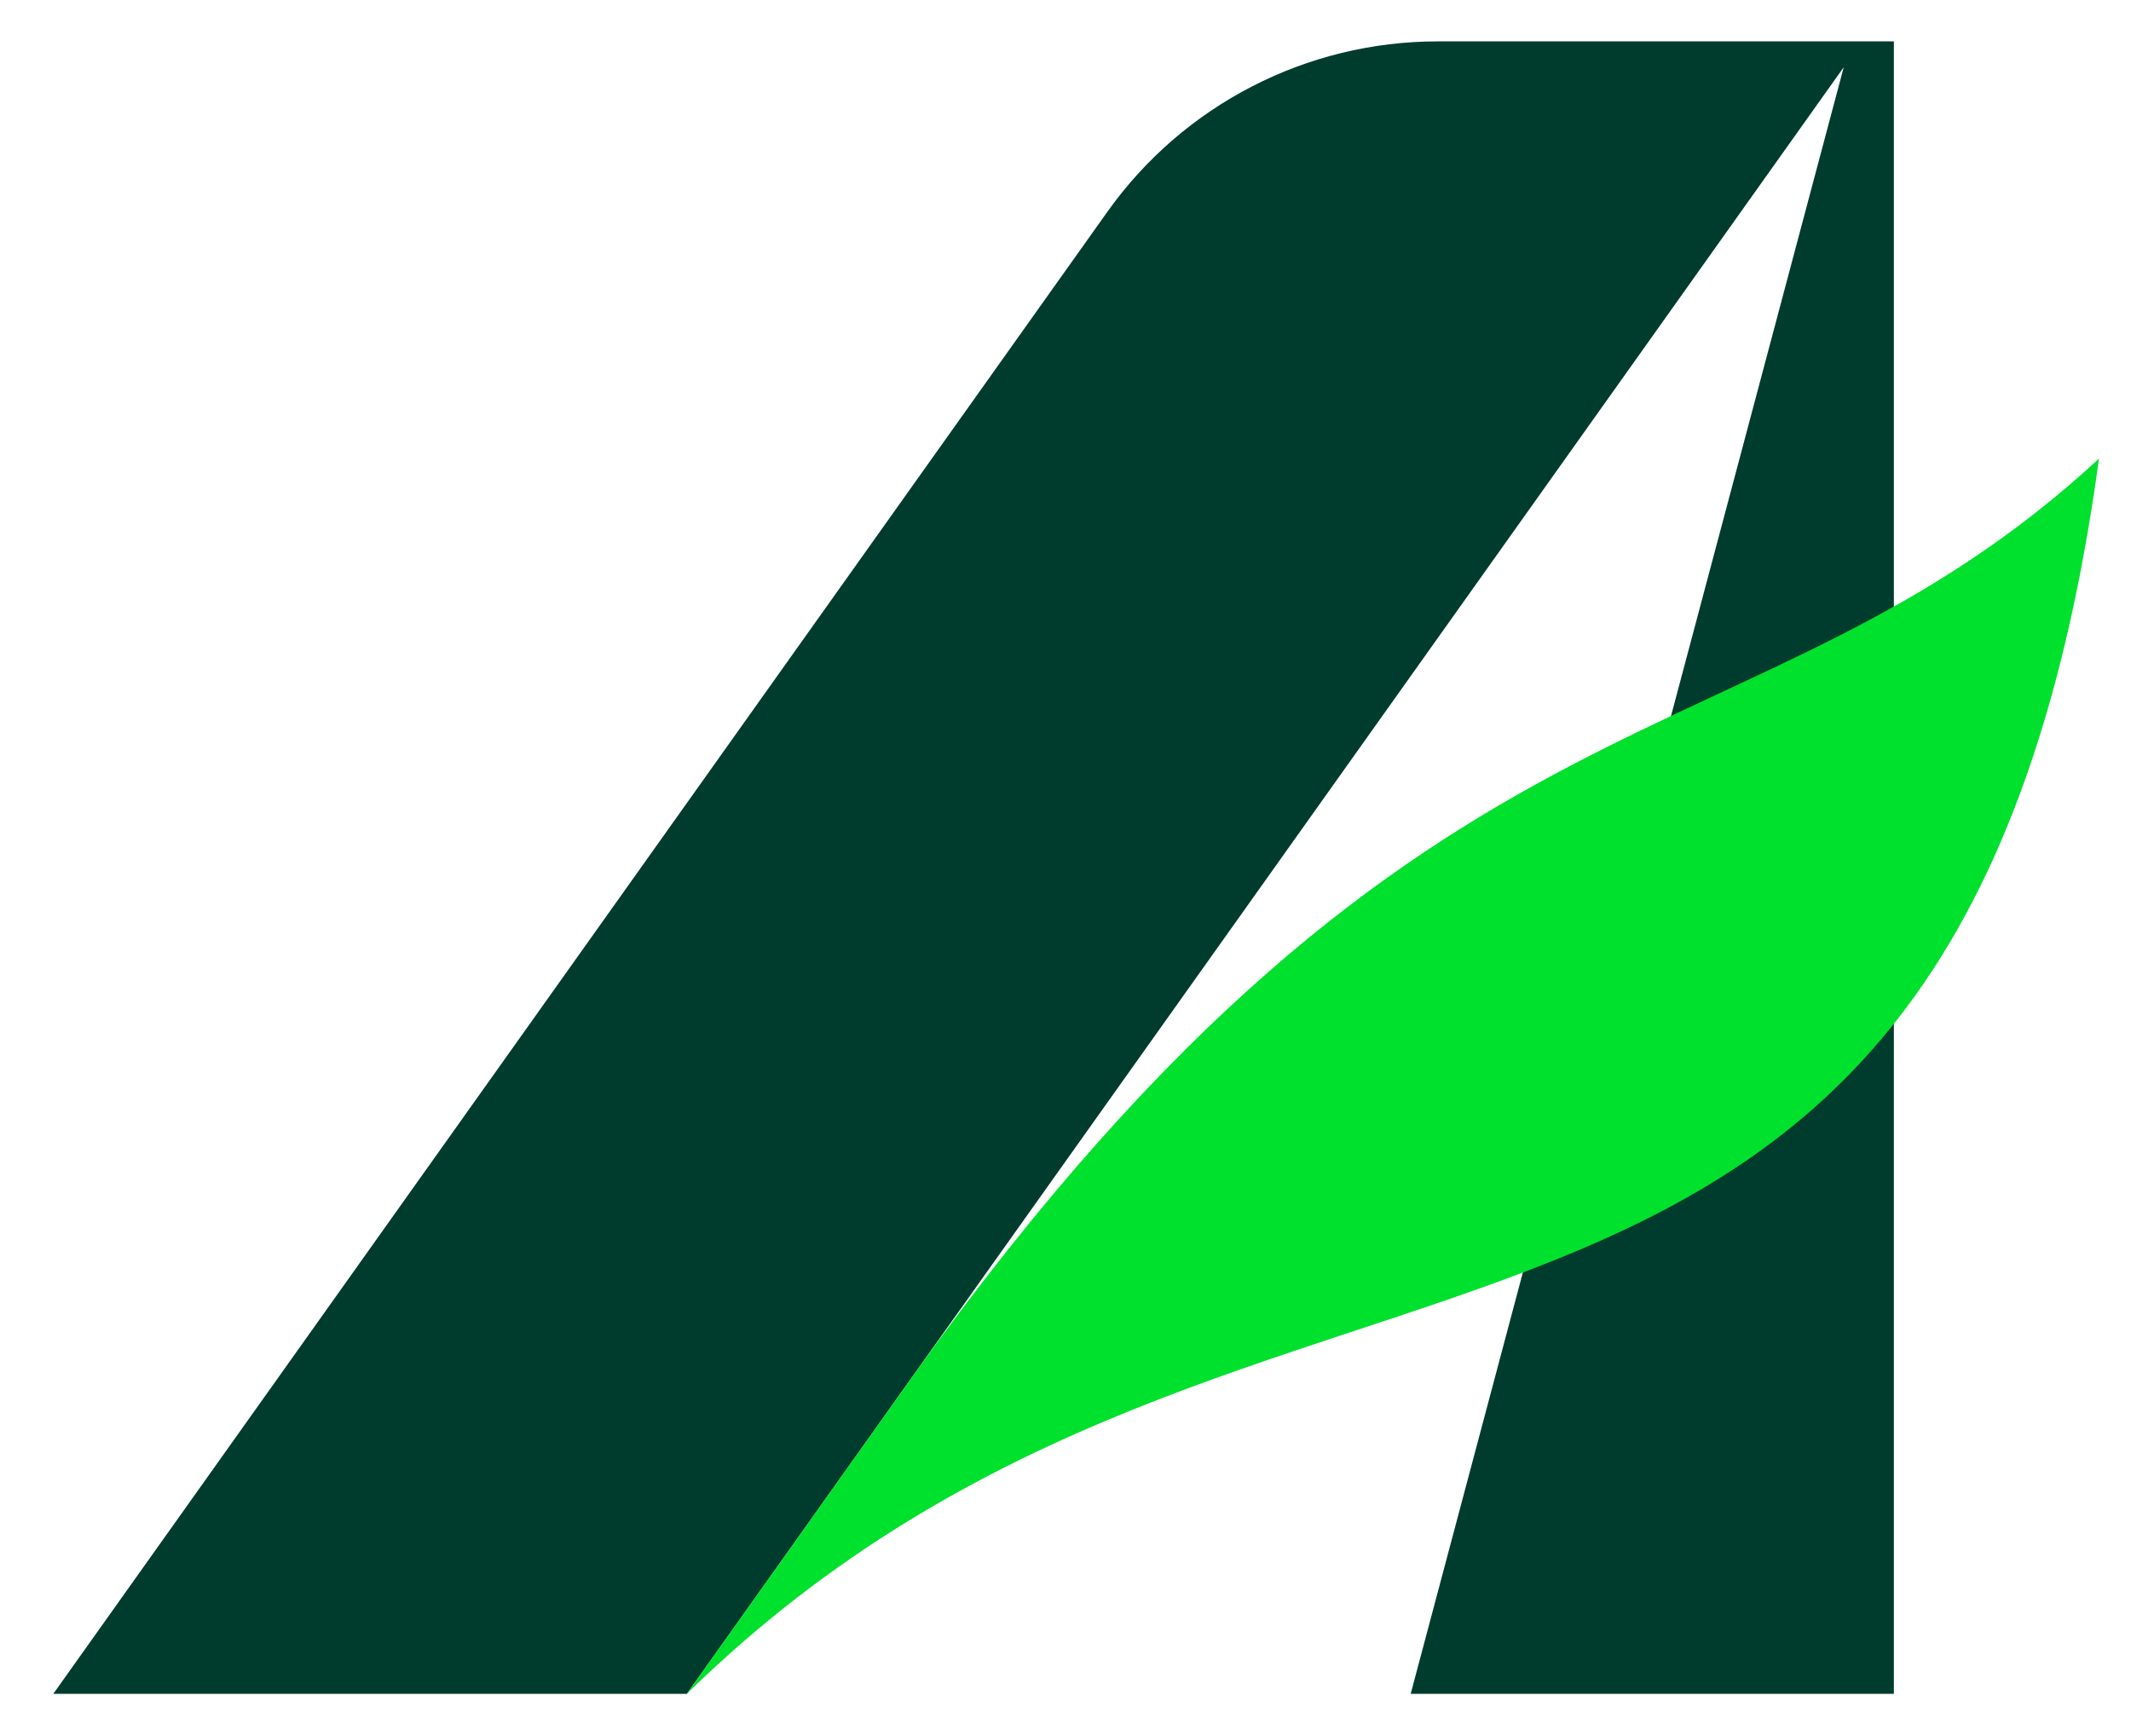
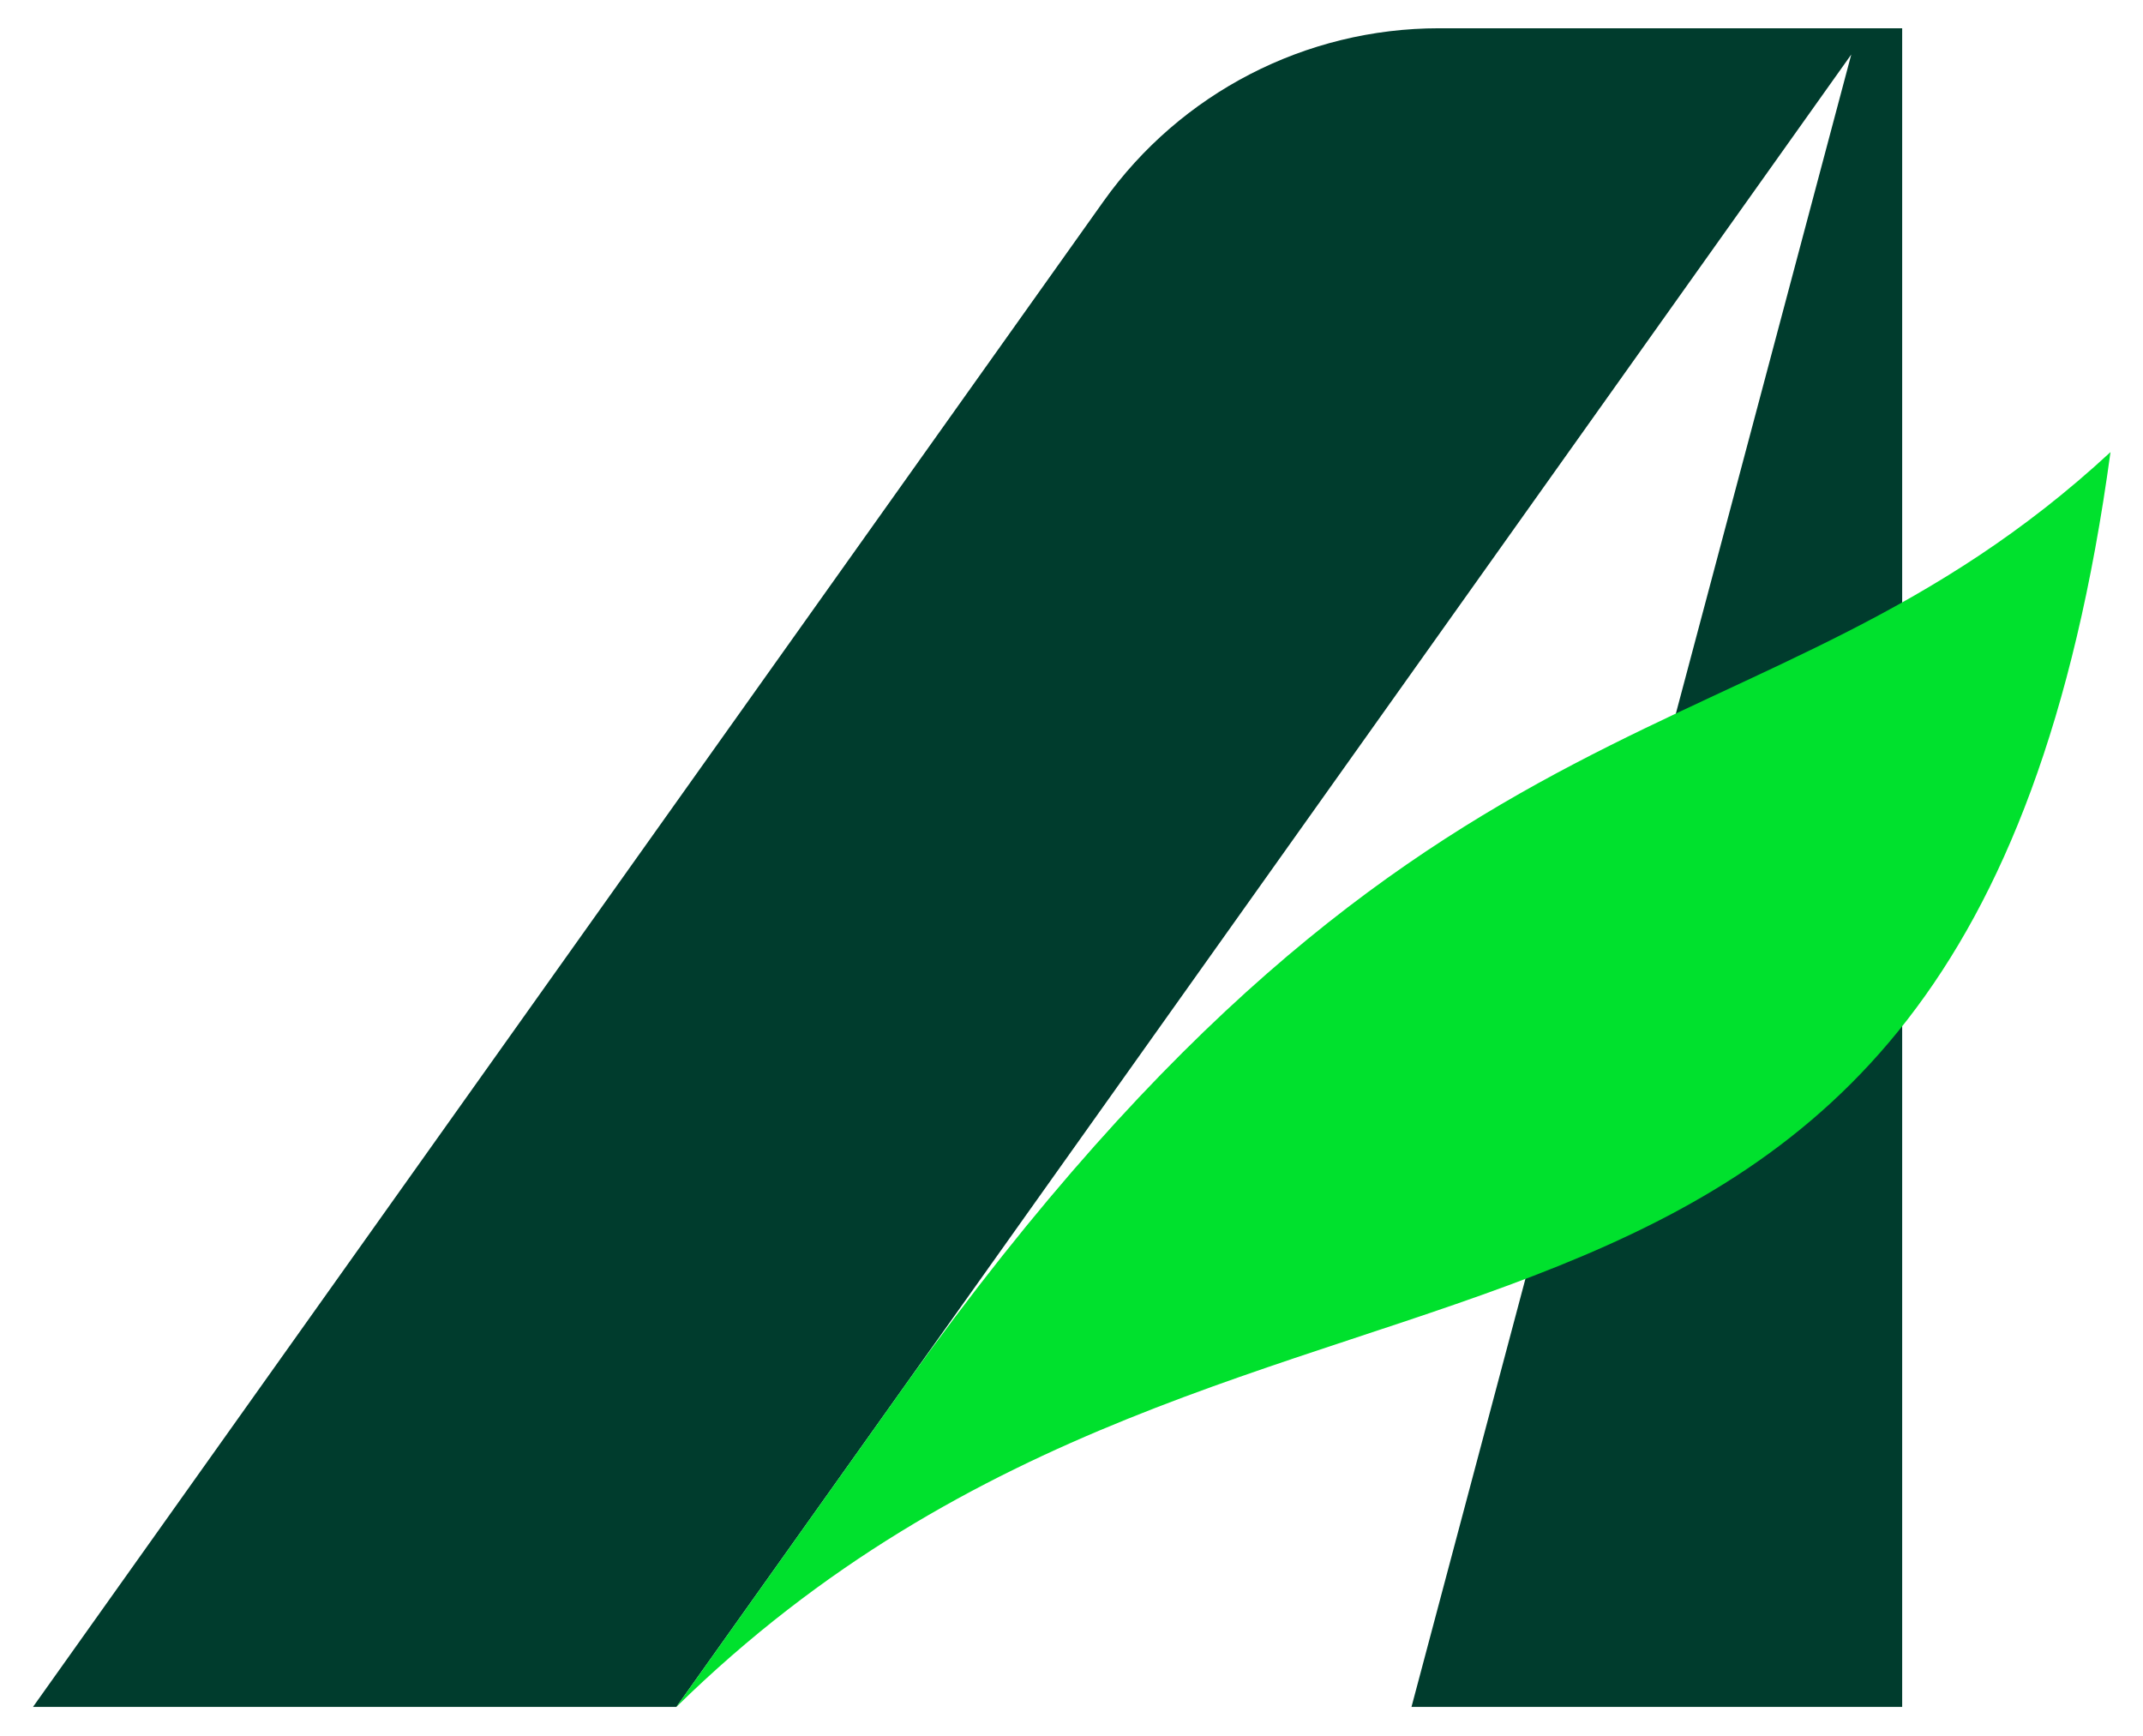
- <svg xmlns="http://www.w3.org/2000/svg" id="Camada_1" version="1.1" viewBox="0 0 500 407.22">
+ <svg xmlns="http://www.w3.org/2000/svg" id="Camada_1" version="1.1" viewBox="4.88 3.18 495.12 400.86" width="495.12" height="400.86">
  <defs>
    <style>
      .st0 {
        fill: #003c2d;
      }

      .st1 {
        fill: #00e12d;
      }
    </style>
  </defs>
  <path class="st0" d="M337.35,9.71c-30.8,0-59.69,14.91-77.53,40L12.5,397.51h148.65L432.6,15.77l-101.61,381.74h113.37V9.71h-107.01Z" />
  <path class="st1" d="M214.17,322.94l-53.03,74.57c135.55-132.9,297.68-42.18,331.35-289.89-81.12,75.06-156.66,45.29-278.33,215.32Z" />
</svg>
